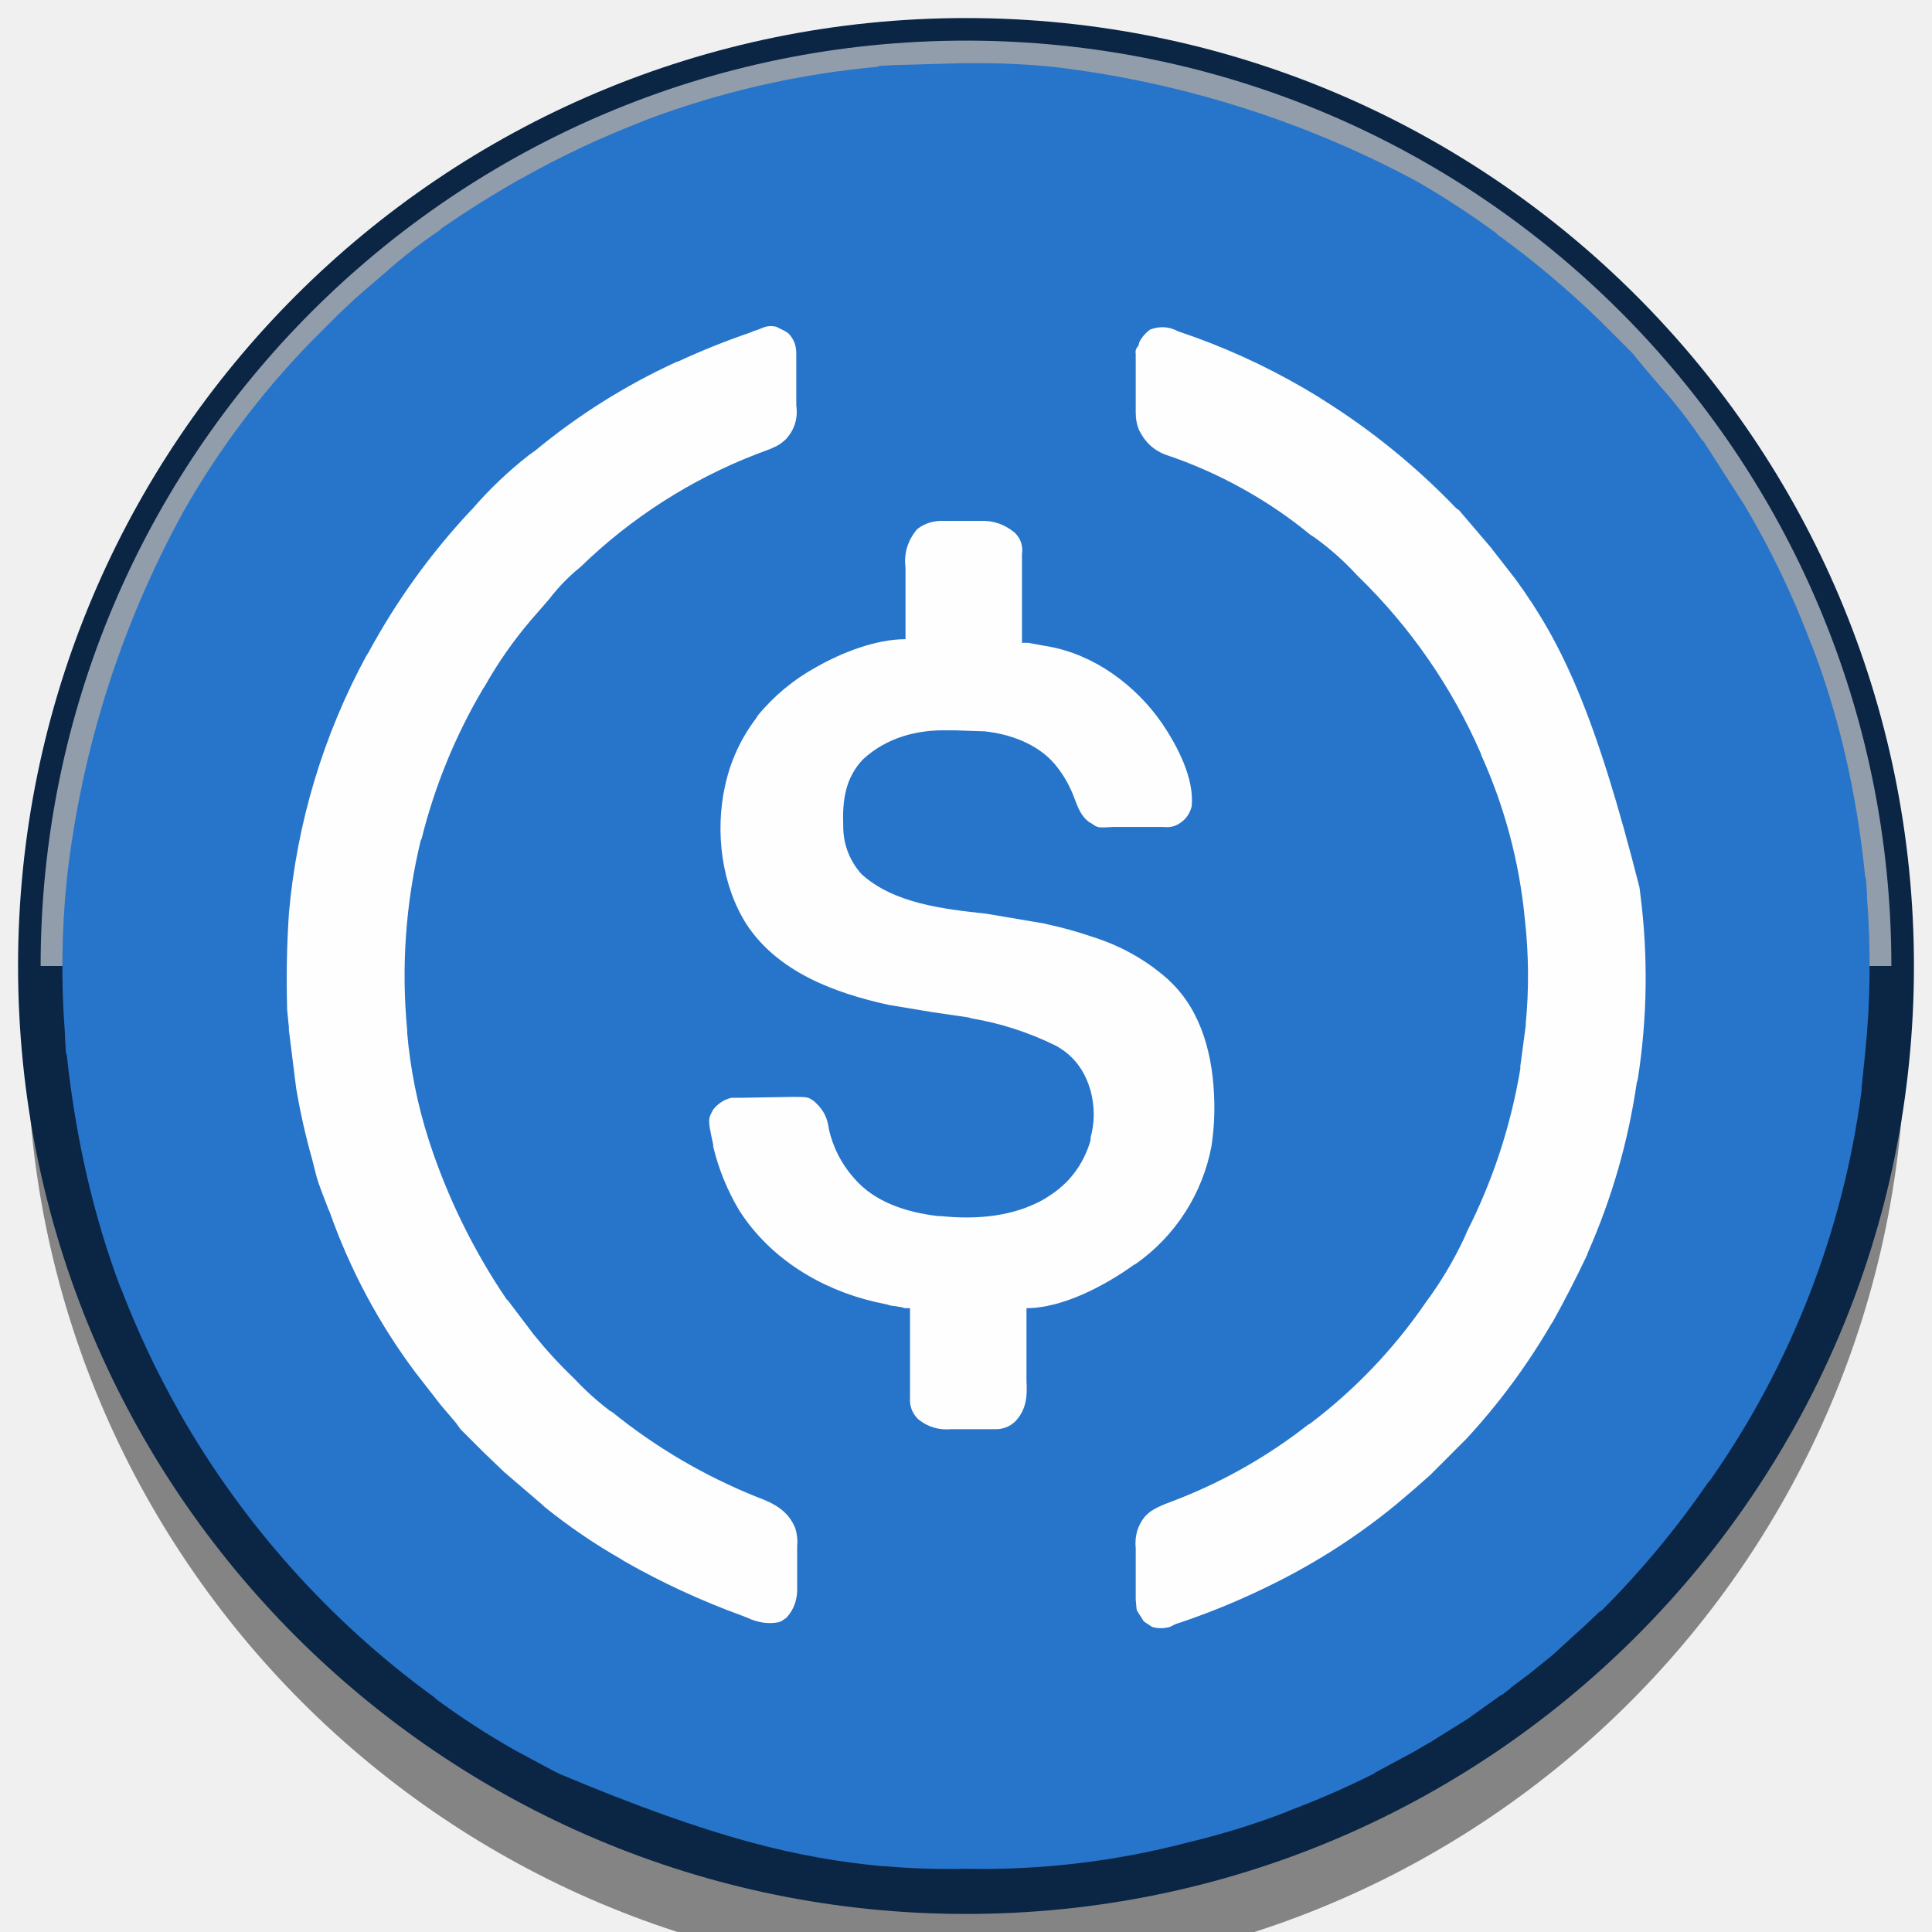
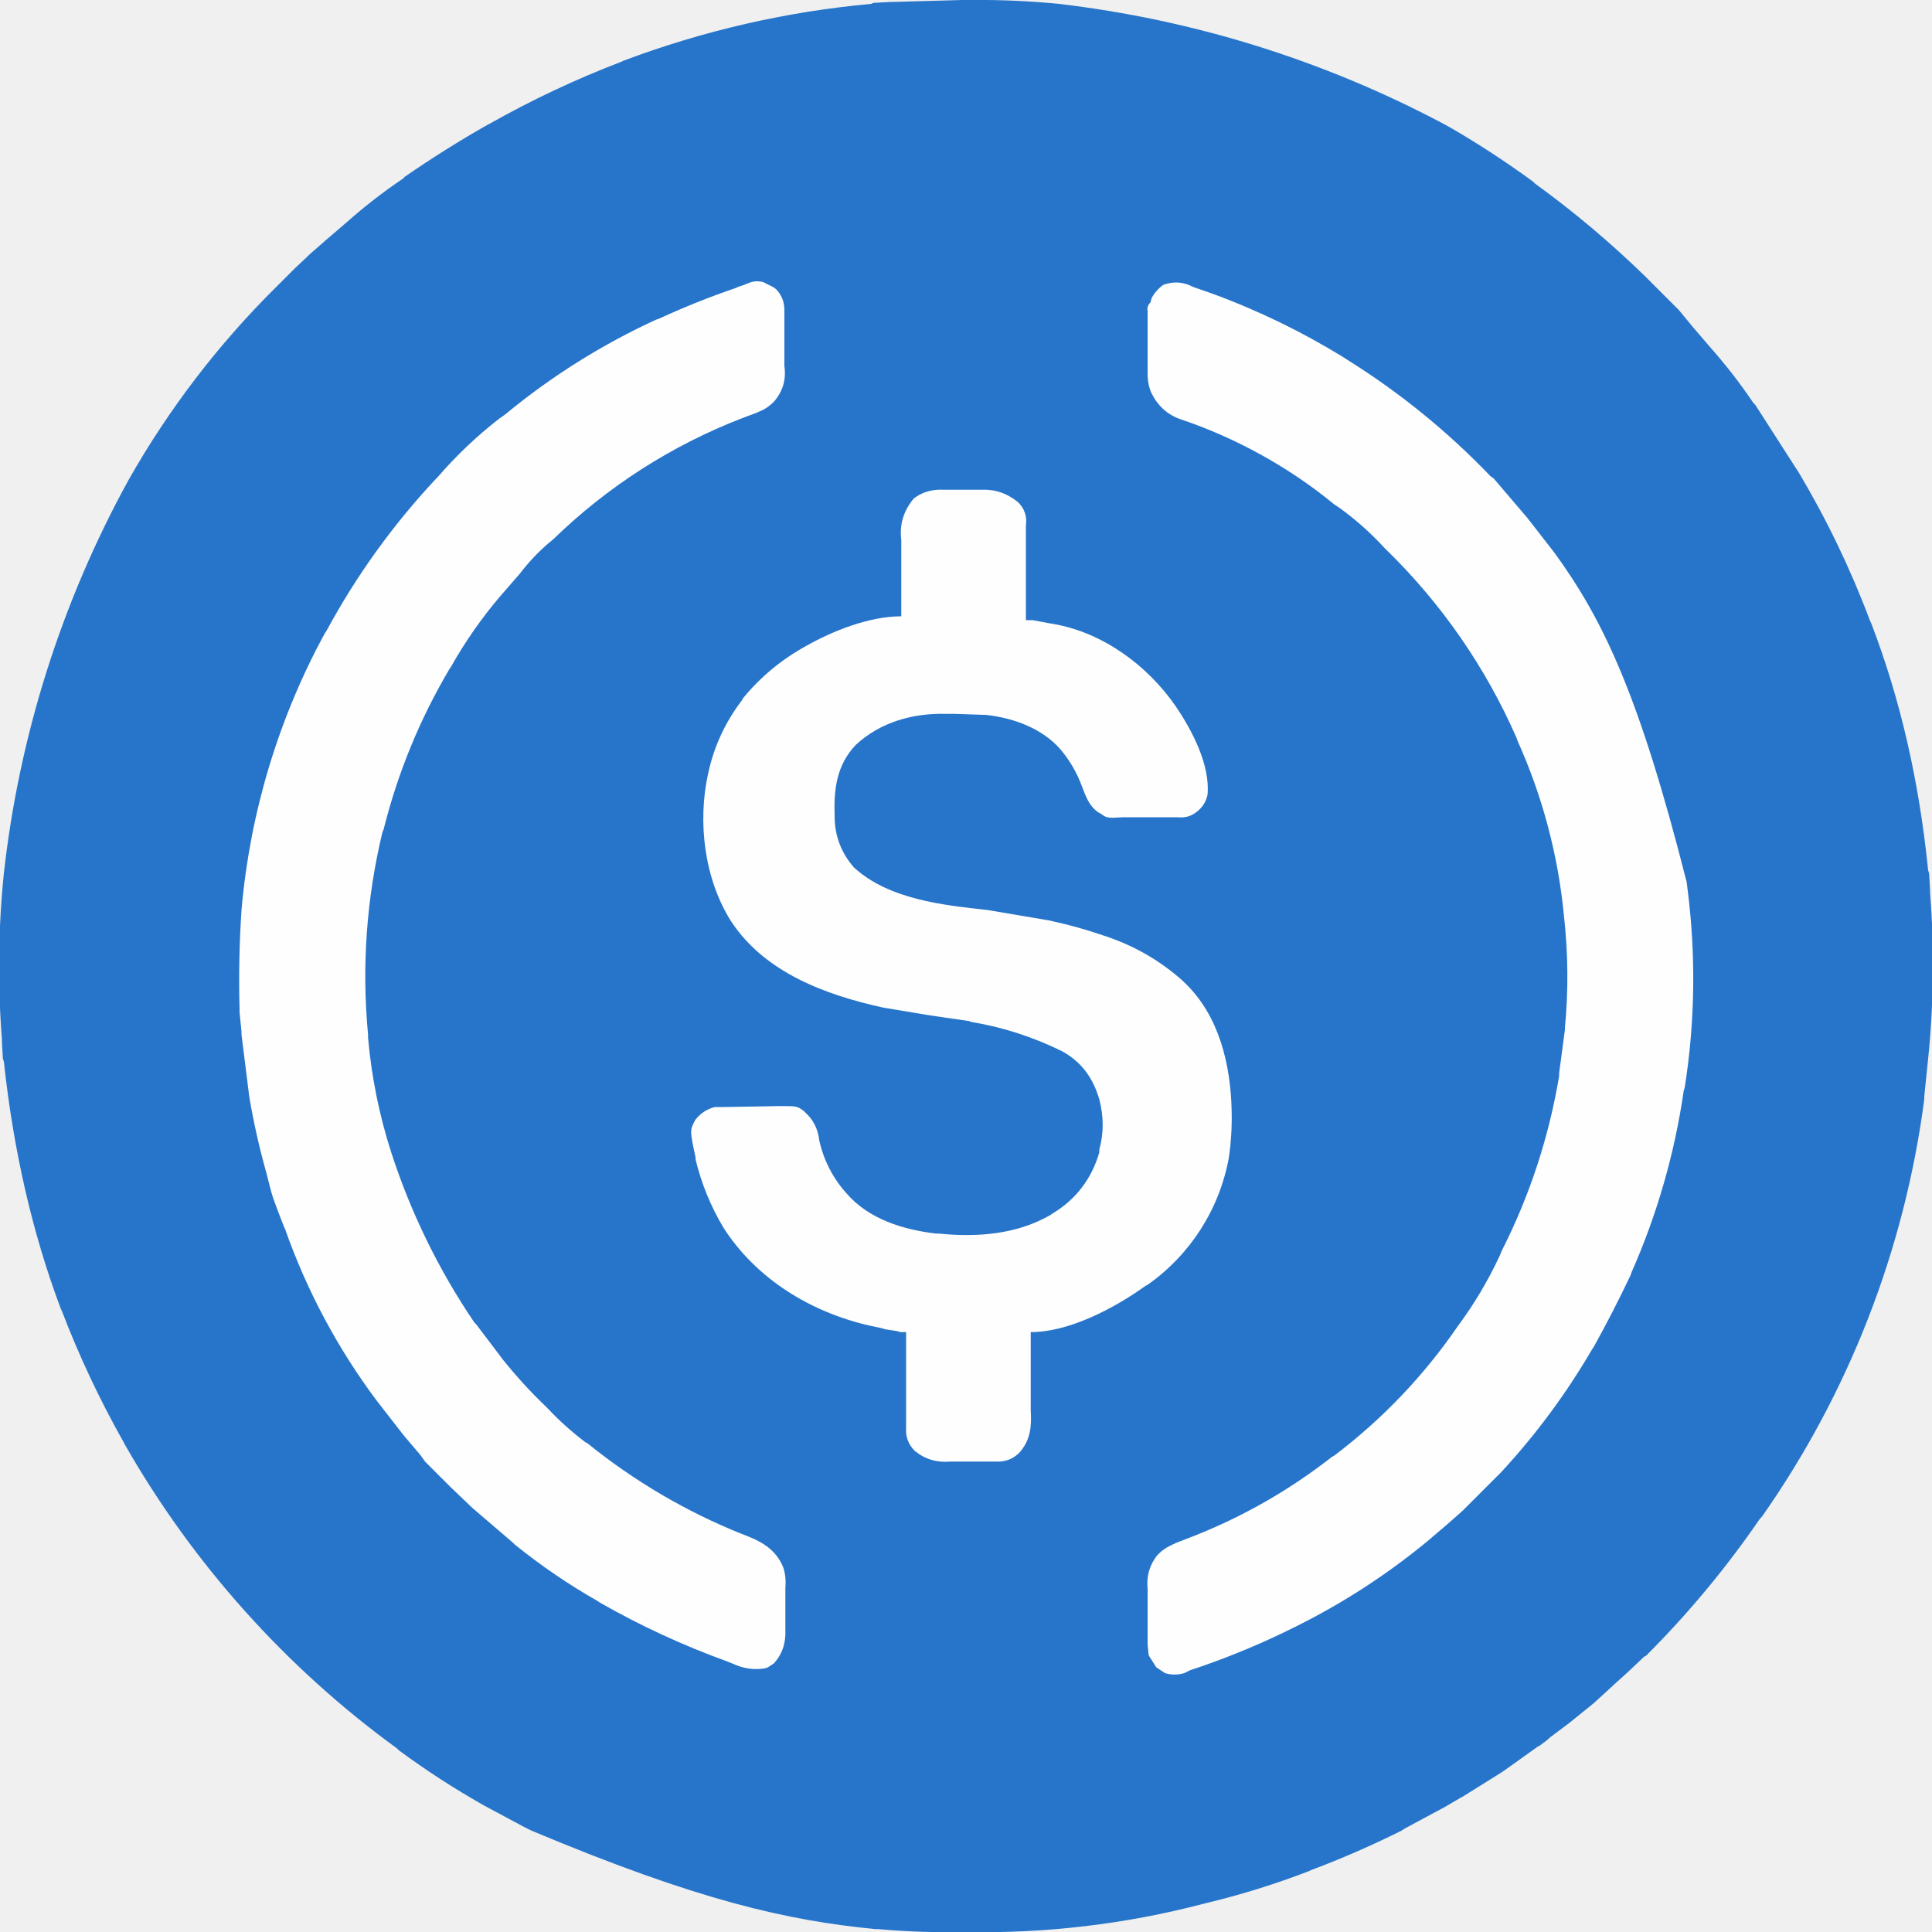
- <svg xmlns="http://www.w3.org/2000/svg" viewBox="-70 -70 2140 2140">
-   <circle cx="1000" cy="1080" r="1040" fill="#000" fill-opacity=".45" />
-   <circle cx="1000" cy="1000" r="1050" fill="#0B2545" />
-   <path fill="#fff" fill-opacity=".55" d="M-25 1000a1025 1025 0 0 1 2050 0h-35a990 990 0 0 0-1980 0z" />
+ <svg xmlns="http://www.w3.org/2000/svg" viewBox="0 0 2000 2000">
  <path fill="#2775CA" d="M996 0h9a842 842 0 0 1 91 4 1131 1131 0 0 1 398 124l9 5q43 25 84 55l2 2a1027 1027 0 0 1 114 96l2 2 15 15 2 2 16 16 14 17 18 21a556 556 0 0 1 45 58l2 2 43 67 2 3q44 74 74 154l1 2q45 117 59 256l1 3 1 17v3a957 957 0 0 1-2 172l-4 39v3a972 972 0 0 1-168 432l-2 2a997 997 0 0 1-118 142l-2 1-18 17-10 9-24 22-26 21-20 15-2 2-8 6-2 1-35 25-3 2-40 25-2 1-17 10-2 1-39 21-3 2q-46 23-94 41l-2 1q-52 20-106 33l-4 1a900 900 0 0 1-246 29q-45 1-90-3h-3c-91-9-182-29-356-102l-8-4-41-22q-46-26-88-57l-2-2a1006 1006 0 0 1-282-315l-1-2a1012 1012 0 0 1-64-136l-1-2q-44-117-59-256l-1-3-1-17v-3a957 957 0 0 1 2-172 1099 1099 0 0 1 129-407 916 916 0 0 1 153-200l2-2 15-15 2-2 17-16 16-14 21-18a556 556 0 0 1 58-45l2-2q42-29 86-54l2-1a1018 1018 0 0 1 136-64l2-1Q770 16 902 4l2-1 18-1h3z" />
  <path fill="#FEFEFE" d="M977 507h39q21-1 38 13 10 10 8 24v98h7l16 3 6 1c51 9 97 43 126 85 17 25 36 61 33 92q-3 13-15 20-7 4-16 3h-56c-17 1-17 1-24-4l-2-1c-10-7-13-17-17-27a126 126 0 0 0-22-38c-19-22-49-33-78-36h-2l-29-1h-9c-34-1-68 8-94 32-20 21-23 46-22 74q0 30 20 53c36 33 92 39 138 44l65 11 4 1q23 5 47 13l3 1q47 15 83 47l2 2c36 34 48 85 49 133a285 285 0 0 1-3 49 206 206 0 0 1-84 131l-2 1c-32 23-79 48-119 48v81c1 16 0 31-12 44q-10 10-25 9h-46q-21 2-37-11-10-10-9-24v-99h-6l-3-1-13-2-3-1-14-3c-60-14-116-48-150-101a252 252 0 0 1-29-71v-2c-6-28-6-28 0-39q8-10 20-13h9l58-1c18 0 18 0 25 5l2 2q12 11 14 28a120 120 0 0 0 28 55c23 27 59 38 93 42h3c39 4 80 1 115-19l3-2q36-22 48-63v-3q7-25 0-52l-1-3q-10-32-38-47-45-22-93-30l-3-1-41-6-48-8c-59-13-122-36-157-89-28-44-35-103-24-153q9-42 35-76l1-2a222 222 0 0 1 65-54c28-16 66-31 99-31v-79q-3-24 13-43 13-10 31-9" />
  <path fill="#FEFEFE" d="m1235 297 20 7q71 26 136 66l3 2a770 770 0 0 1 149 121l3 2 29 34 6 7 28 36c51 70 88 148 137 341l1 8a726 726 0 0 1-3 205l-1 3a719 719 0 0 1-54 188l-1 3q-18 38-38 74l-2 3a723 723 0 0 1-94 127l-12 12-9 9-11 11-8 8-17 15-20 17q-62 51-134 87l-2 1a810 810 0 0 1-100 42l-3 1-6 2-6 3q-10 3-20 0l-6-4-3-2-7-11-1-2-1-11v-57q-2-20 10-35l2-2c9-9 24-13 36-18a571 571 0 0 0 143-82l2-1a577 577 0 0 0 128-134 417 417 0 0 0 43-72l3-7q43-85 59-180v-3l6-45v-2a560 560 0 0 0-1-116 574 574 0 0 0-48-181l-1-3a618 618 0 0 0-135-195l-2-2a307 307 0 0 0-46-41l-6-4c-46-38-102-69-159-88q-20-7-30-27-4-9-4-20v-65q-1-5 3-9l1-4q4-8 12-14 16-6 31 2m-445-5 10 5 3 2q9 9 9 22v58q3 21-11 37-7 7-15 10l-2 1-16 6a580 580 0 0 0-195 125l-6 5a212 212 0 0 0-29 31l-20 23a461 461 0 0 0-51 73l-2 3q-46 78-68 166l-1 2q-25 104-15 210v3a541 541 0 0 0 24 119 697 697 0 0 0 86 176l2 2 28 37q21 26 44 48l2 2a310 310 0 0 0 39 35l2 1q73 59 160 94c19 7 35 15 43 35q3 10 2 20v44q1 21-12 35l-6 4-3 1q-17 3-34-5l-5-2q-69-25-132-61l-3-2q-44-25-85-58l-2-2-42-36-23-22-12-12-2-2-12-12-5-7-17-20-28-36a666 666 0 0 1-95-178l-1-2c-12-31-12-31-16-47l-2-8a746 746 0 0 1-18-80l-8-64v-3l-2-20v-3a1107 1107 0 0 1 2-103 733 733 0 0 1 86-286l2-3a756 756 0 0 1 113-157l2-2a444 444 0 0 1 63-60l7-5a711 711 0 0 1 156-98l3-1q39-18 80-32l2-1 6-2 5-2q7-3 15-1" />
</svg>
